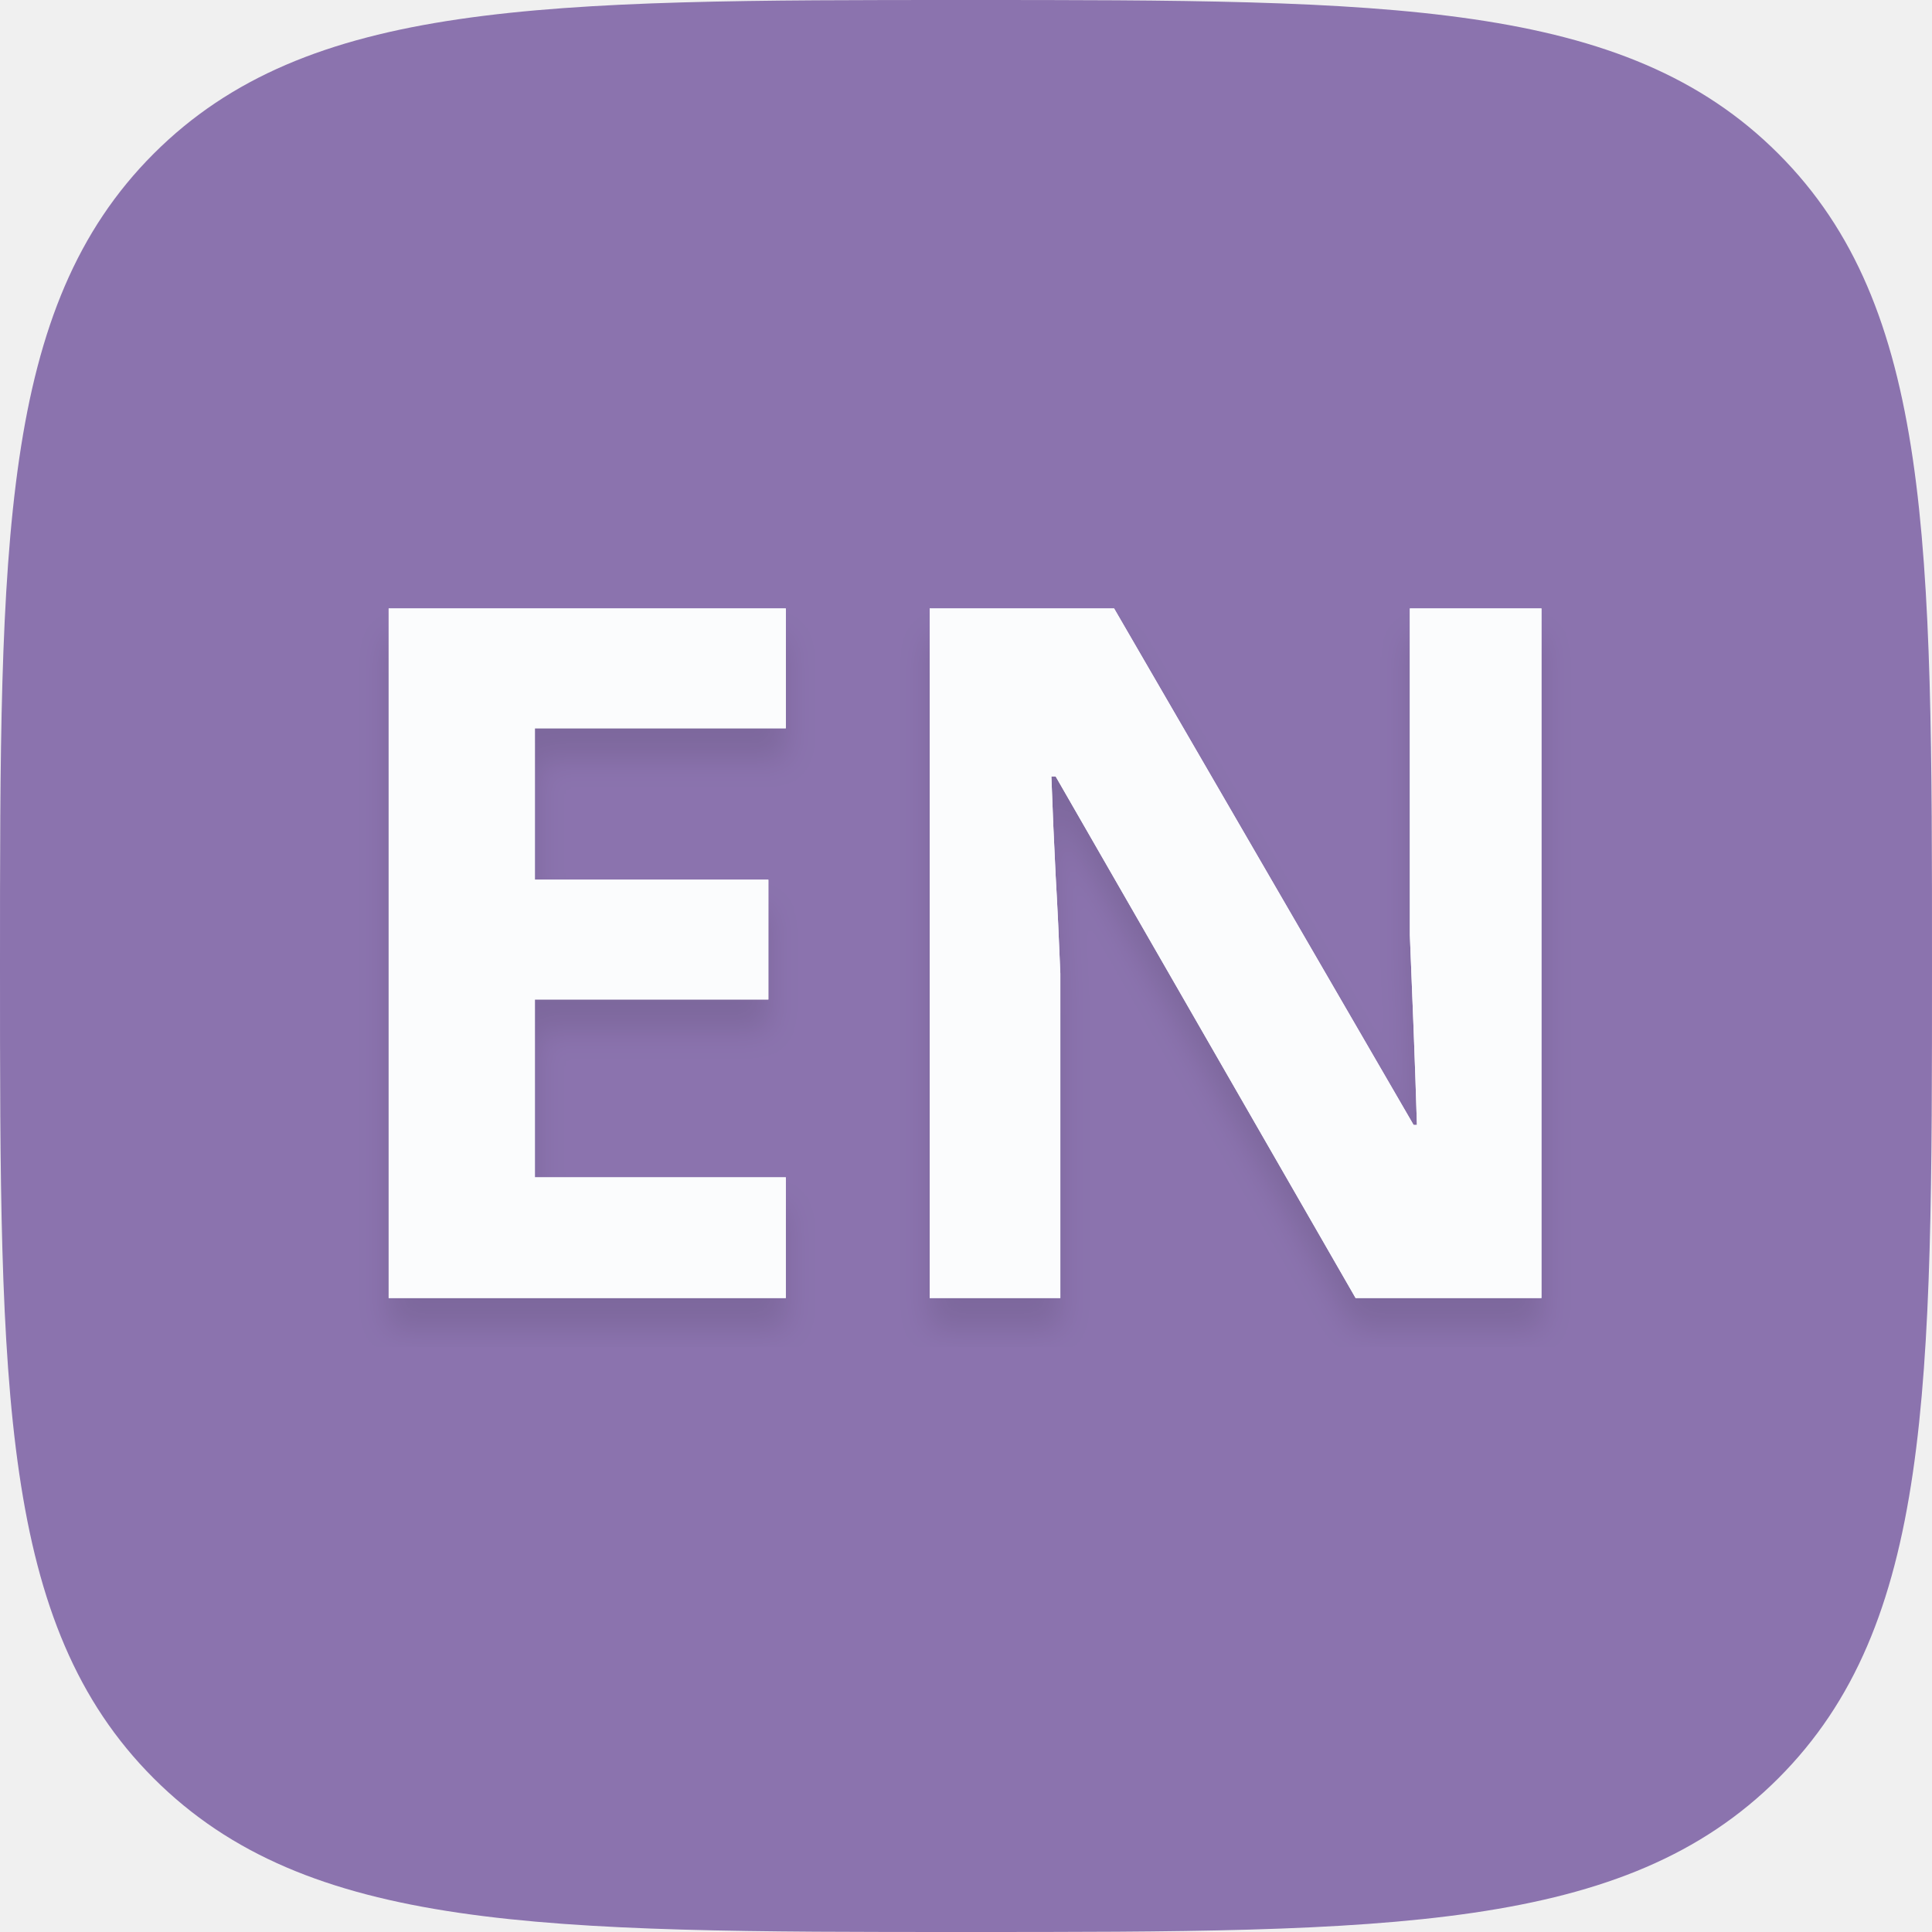
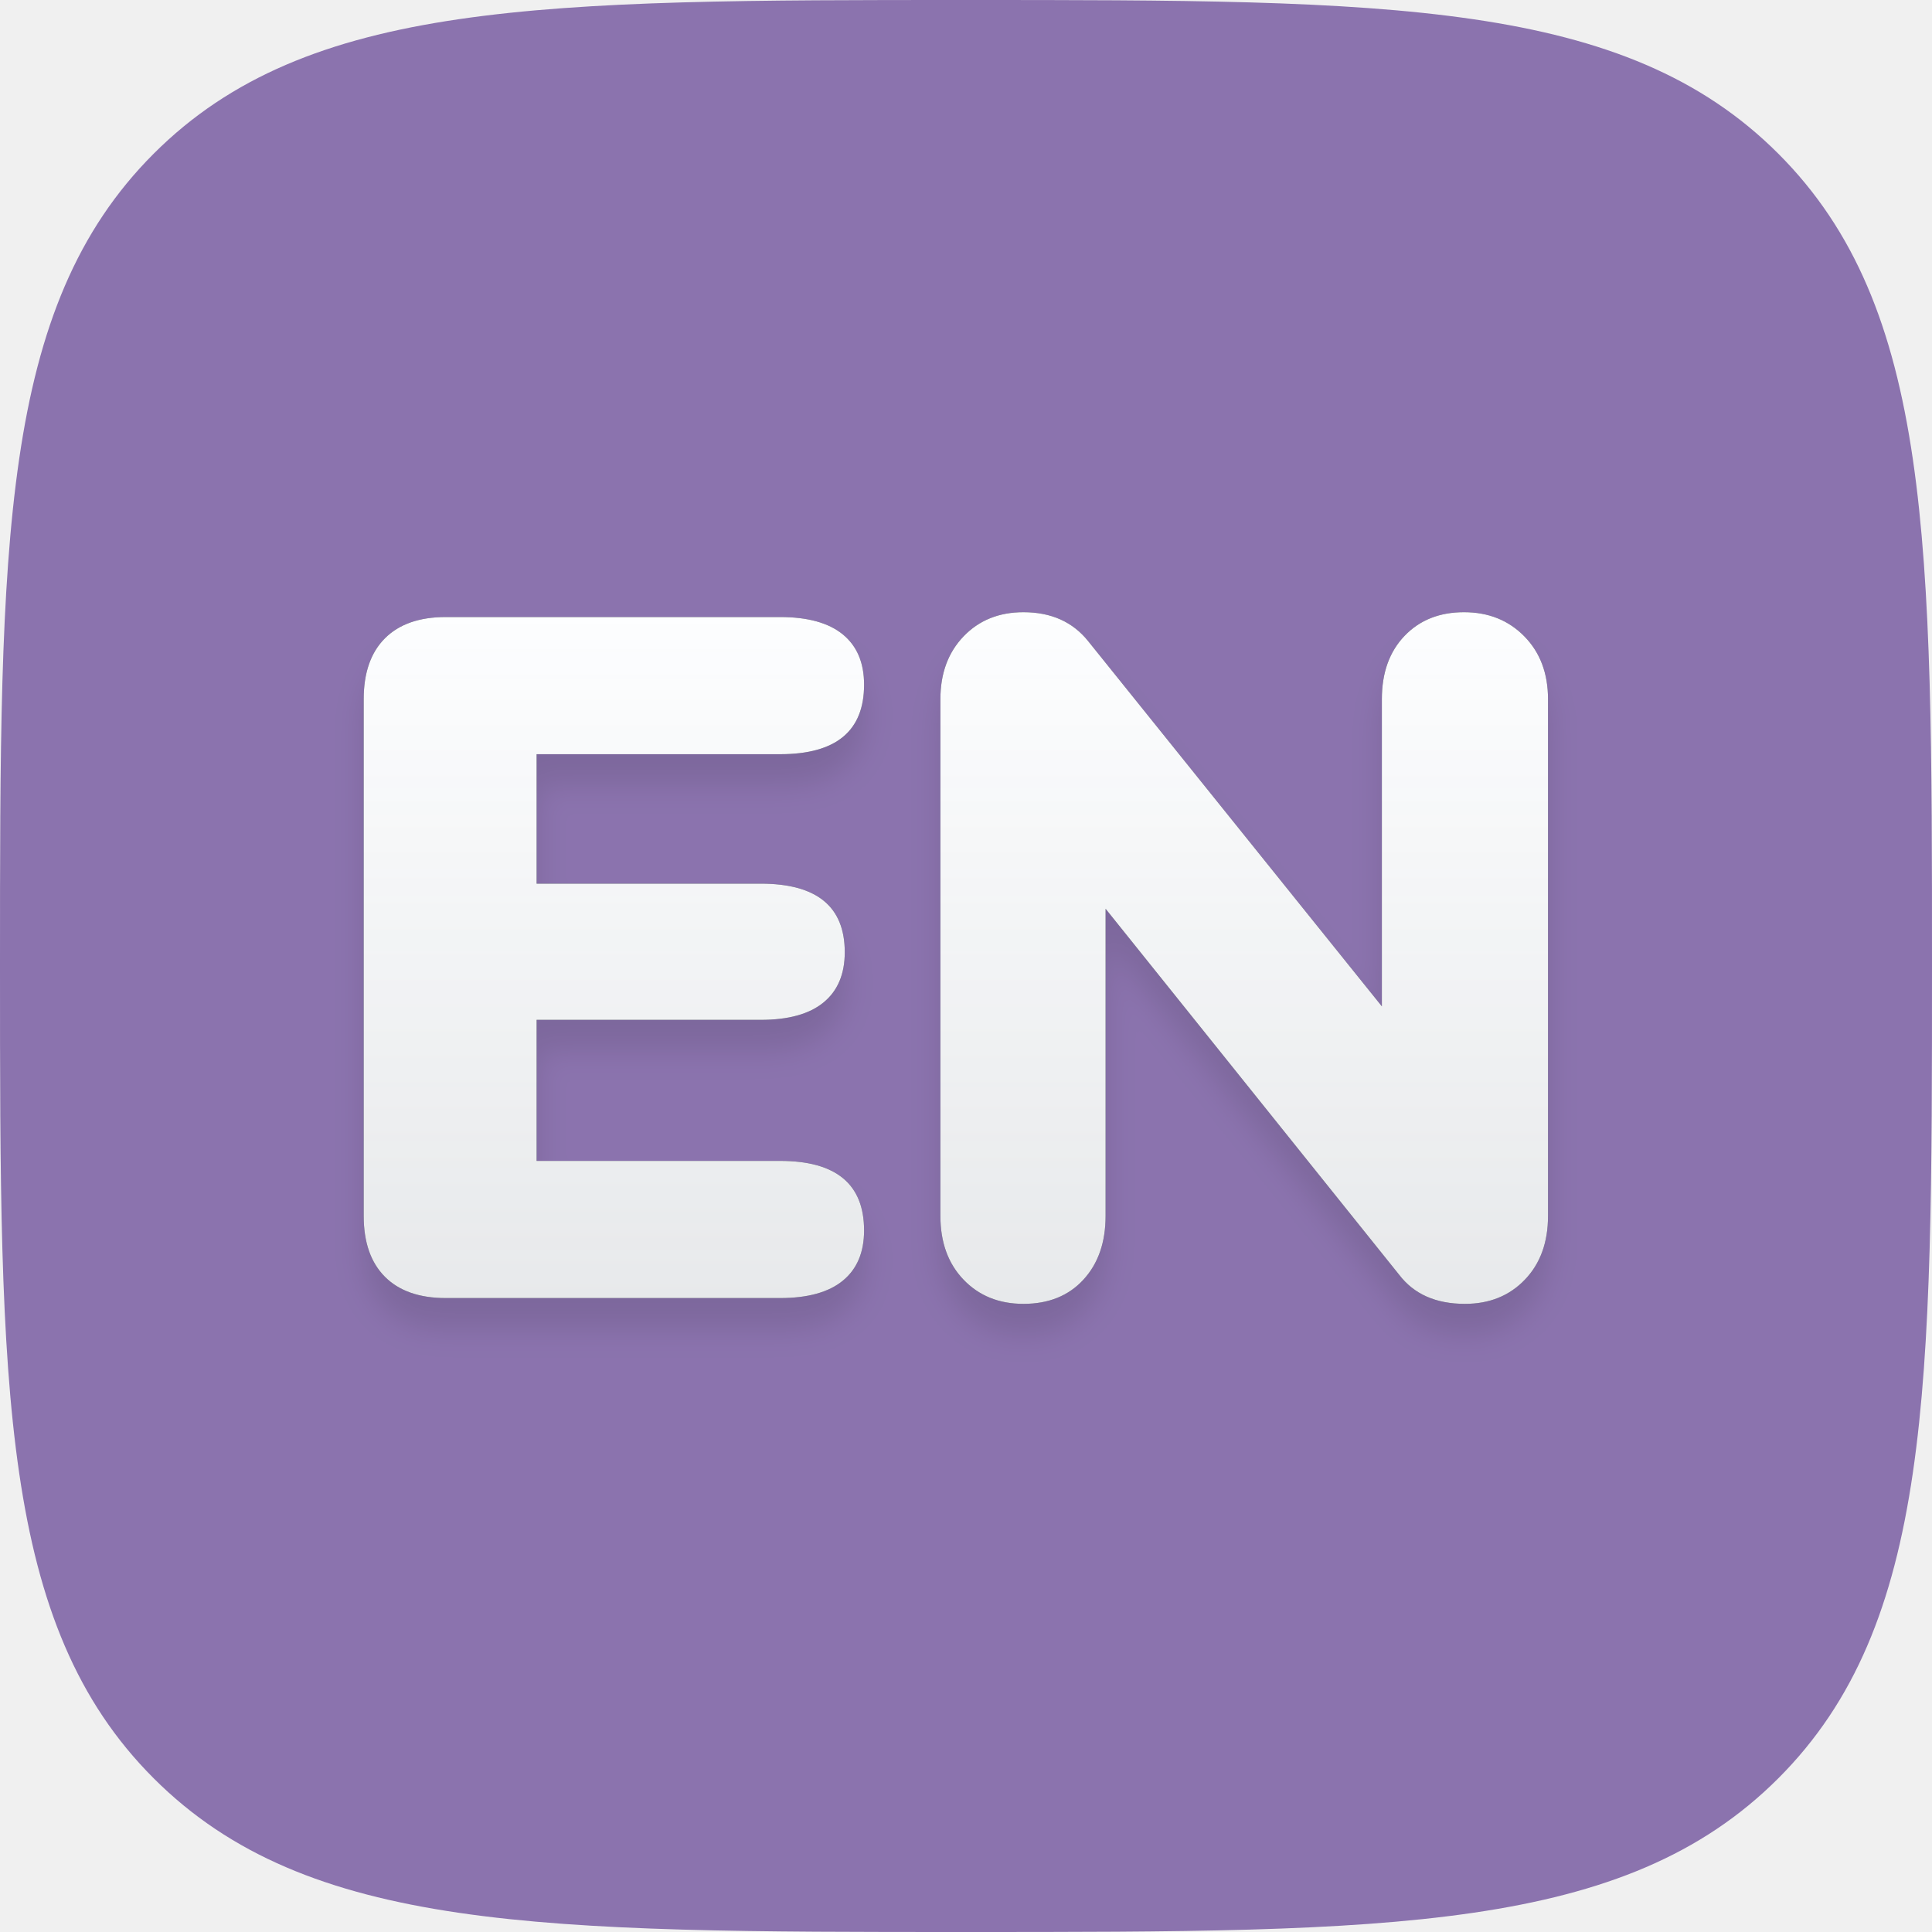
<svg xmlns="http://www.w3.org/2000/svg" xmlns:xlink="http://www.w3.org/1999/xlink" width="64px" height="64px" viewBox="0 0 64 64" version="1.1">
  <defs>
    <path d="M32,64 C46.022,64 53.817,64 58.909,58.909 C64,53.817 64,46.022 64,32 C64,17.978 64,10.183 58.909,5.091 C53.817,0 46.022,0 32,0 C17.978,0 10.183,0 5.091,5.091 C0,10.183 0,17.978 0,32 C0,46.022 0,53.817 5.091,58.909 C10.183,64 17.978,64 32,64 Z" id="path-1" />
    <linearGradient x1="50%" y1="0%" x2="50%" y2="100%" id="linearGradient-3">
      <stop stop-color="#FDFEFF" offset="0%" />
      <stop stop-color="#FBFCFD" stop-opacity="0.9" offset="100%" />
    </linearGradient>
-     <text id="text-4" font-family="Nunito-Black, Nunito" font-size="32" font-weight="700">
-       <tspan x="10" y="43">EN</tspan>
-     </text>
-     <filter x="-4.5%" y="-2.3%" width="109.1%" height="109.3%" filterUnits="objectBoundingBox" id="filter-5">
+     <path d="M14.768,43 C13.893,43 13.221,42.765 12.752,42.296 C12.283,41.827 12.048,41.155 12.048,40.28 L12.048,23.16 C12.048,22.285 12.283,21.613 12.752,21.144 C13.221,20.675 13.893,20.44 14.768,20.44 L25.84,20.44 C26.757,20.44 27.451,20.632 27.92,21.016 C28.389,21.4 28.624,21.955 28.624,22.68 C28.624,24.216 27.696,24.984 25.84,24.984 L17.776,24.984 L17.776,29.272 L25.2,29.272 C27.056,29.272 27.984,30.029 27.984,31.544 C27.984,32.269 27.749,32.824 27.28,33.208 C26.811,33.592 26.117,33.784 25.2,33.784 L17.776,33.784 L17.776,38.456 L25.84,38.456 C27.696,38.456 28.624,39.224 28.624,40.76 C28.624,41.485 28.389,42.04 27.92,42.424 C27.451,42.808 26.757,43 25.84,43 L14.768,43 Z M48.496,20.28 C49.307,20.28 49.973,20.547 50.496,21.08 C51.019,21.613 51.28,22.307 51.28,23.16 L51.28,40.28 C51.28,41.155 51.024,41.859 50.512,42.392 C50,42.925 49.339,43.192 48.528,43.192 C47.568,43.192 46.843,42.872 46.352,42.232 L36.624,30.104 L36.624,40.28 C36.624,41.155 36.379,41.859 35.888,42.392 C35.397,42.925 34.736,43.192 33.904,43.192 C33.093,43.192 32.432,42.925 31.92,42.392 C31.408,41.859 31.152,41.155 31.152,40.28 L31.152,23.16 C31.152,22.307 31.408,21.613 31.92,21.08 C32.432,20.547 33.093,20.28 33.904,20.28 C34.821,20.28 35.536,20.6 36.048,21.24 L45.776,33.336 L45.776,23.16 C45.776,22.285 46.027,21.587 46.528,21.064 C47.029,20.541 47.685,20.28 48.496,20.28 Z" id="path-4" />
+     <filter x="-5.1%" y="-4.4%" width="110.2%" height="117.5%" filterUnits="objectBoundingBox" id="filter-5">
      <feOffset dx="0" dy="1" in="SourceAlpha" result="shadowOffsetOuter1" />
      <feGaussianBlur stdDeviation="0.5" in="shadowOffsetOuter1" result="shadowBlurOuter1" />
      <feColorMatrix values="0 0 0 0 0   0 0 0 0 0   0 0 0 0 0  0 0 0 0.1 0" type="matrix" in="shadowBlurOuter1" />
    </filter>
  </defs>
  <g id="Page-1" stroke="none" stroke-width="1" fill="none" fill-rule="evenodd">
    <g id="Artboard" transform="translate(-340, -266)">
-       <g id="dashboard-copy" transform="translate(340, 266)">
+       <g id="english" transform="translate(340, 266)">
        <mask id="mask-2" fill="white">
          <use xlink:href="#path-1" />
        </mask>
        <use id="Path" fill="#8B73AE" xlink:href="#path-1" />
        <g id="EN" fill-rule="nonzero" mask="url(#mask-2)">
-           <use fill="#FBFCFD" fill-opacity="1" filter="url(#filter-5)" xlink:href="#text-4" />
-           <use fill="url(#linearGradient-3)" xlink:href="#text-4" />
-           <use fill="#FBFCFD" fill-opacity="1" xlink:href="#text-4" />
+           <use fill="black" fill-opacity="1" filter="url(#filter-5)" xlink:href="#path-4" />
+           <use fill="#323C46" xlink:href="#path-4" />
+           <use fill="url(#linearGradient-3)" xlink:href="#path-4" />
        </g>
      </g>
    </g>
  </g>
</svg>
